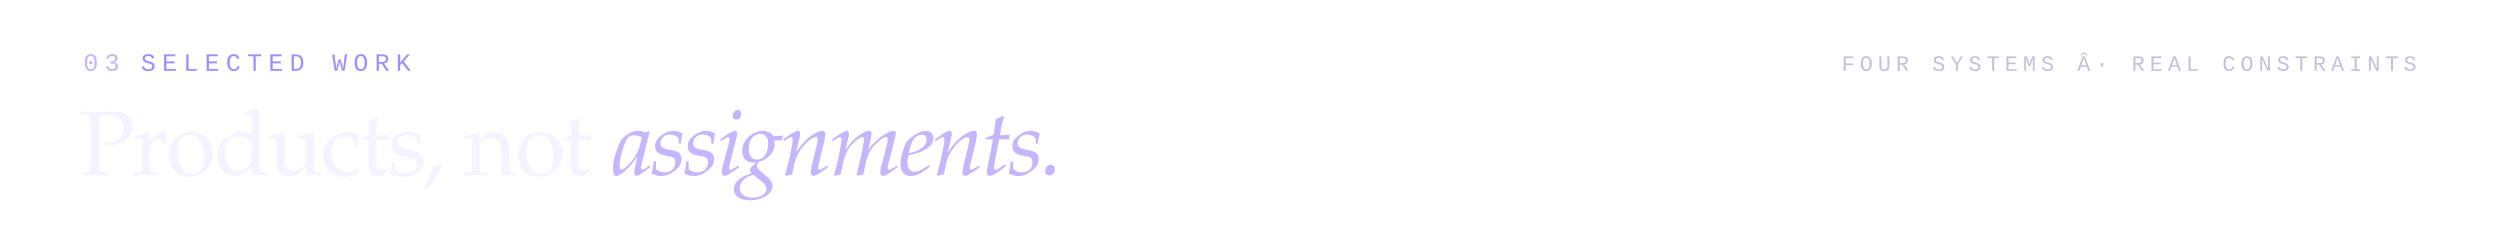
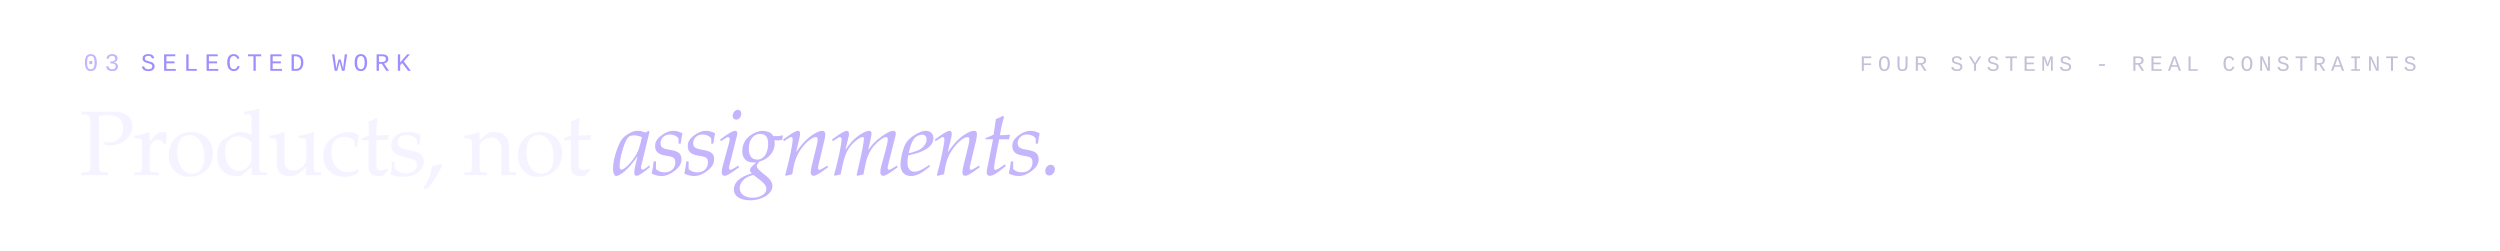
<svg xmlns="http://www.w3.org/2000/svg" viewBox="0 0 1200 120" width="1200" height="120" role="img" aria-label="03 Selected work: Products, not assignments.">
  <defs>
    <linearGradient id="tw-line" gradientUnits="userSpaceOnUse" x1="40" y1="0" x2="1160" y2="0">
      <stop offset="0" stop-color="#9D8FFF" />
      <stop offset=".6" stop-color="#302b63" />
      <stop offset="1" stop-color="#302b63" stop-opacity="0" />
    </linearGradient>
    <linearGradient id="tw-sheen" gradientUnits="userSpaceOnUse" x1="-300" y1="0" x2="0" y2="0">
      <stop offset="0" stop-color="#C4B5FD" />
      <stop offset=".5" stop-color="#F5F3FF" />
      <stop offset="1" stop-color="#C4B5FD" />
      <animateTransform attributeName="gradientTransform" type="translate" values="0 0;1500 0;1500 0" keyTimes="0;.4;1" dur="7s" begin="1.5s" repeatCount="indefinite" />
    </linearGradient>
    <radialGradient id="tw-pulse">
      <stop offset="0" stop-color="#F5F3FF" />
      <stop offset=".5" stop-color="#C4B5FD" stop-opacity=".6" />
      <stop offset="1" stop-color="#9D8FFF" stop-opacity="0" />
    </radialGradient>
  </defs>
  <style>
    .tw-serif { font-family: Georgia, "Iowan Old Style", "Palatino Linotype", "Times New Roman", serif; }
    .tw-mono { font-family: ui-monospace, SFMono-Regular, Menlo, Consolas, "Liberation Mono", monospace; }
    .tw-sans { font-family: -apple-system, BlinkMacSystemFont, "Segoe UI", Helvetica, Arial, sans-serif; }
    .tw-in { animation: tw-in 1.1s cubic-bezier(.16,1,.3,1) both; }
    .tw-d2 { animation-delay: .2s; } .tw-d3 { animation-delay: .45s; }
    .tw-draw { stroke-dasharray: 1200; stroke-dashoffset: 1200; animation: tw-draw 1.8s cubic-bezier(.65,0,.35,1) .5s forwards; }
    @keyframes tw-in { from { opacity: 0; transform: translateY(14px); } to { opacity: 1; transform: none; } }
    @keyframes tw-draw { to { stroke-dashoffset: 0; } }
    @media (prefers-reduced-motion: reduce) { .tw-in { animation: none; } .tw-draw { animation: none; stroke-dashoffset: 0; } }
  </style>
  <g class="tw-in">
    <text class="tw-mono" x="40" y="34" font-size="12" letter-spacing="3" fill="#9D8FFF">
      <tspan fill="#C4B5FD">03</tspan>   SELECTED WORK</text>
  </g>
  <g class="tw-in tw-d2">
    <text class="tw-serif" x="38" y="84" font-size="44" font-weight="300" letter-spacing="-1" fill="#F5F3FF">Products, not <tspan font-style="italic" fill="url(#tw-sheen)">assignments.</tspan>
    </text>
  </g>
  <g class="tw-in tw-d3">
-     <text class="tw-mono" x="1160" y="34" text-anchor="end" font-size="10.5" letter-spacing="2.4" fill="#C4C0D8">FOUR SYSTEMS Â· REAL CONSTRAINTS</text>
+     <text class="tw-mono" x="1160" y="34" text-anchor="end" font-size="10.5" letter-spacing="2.4" fill="#C4C0D8">FOUR SYSTEMS  -  REAL CONSTRAINTS</text>
  </g>
  <path class="tw-draw" d="M40 106 H1160" stroke="url(#tw-line)" stroke-width="1" />
  <circle cx="40" cy="106" r="7" fill="url(#tw-pulse)" opacity="0">
    <animate attributeName="cx" values="40;1160" dur="6s" begin="2.3s" repeatCount="indefinite" calcMode="spline" keyTimes="0;1" keySplines=".45 0 .55 1" />
    <animate attributeName="opacity" values="0;1;0" keyTimes="0;.15;1" dur="6s" begin="2.3s" repeatCount="indefinite" />
  </circle>
</svg>
